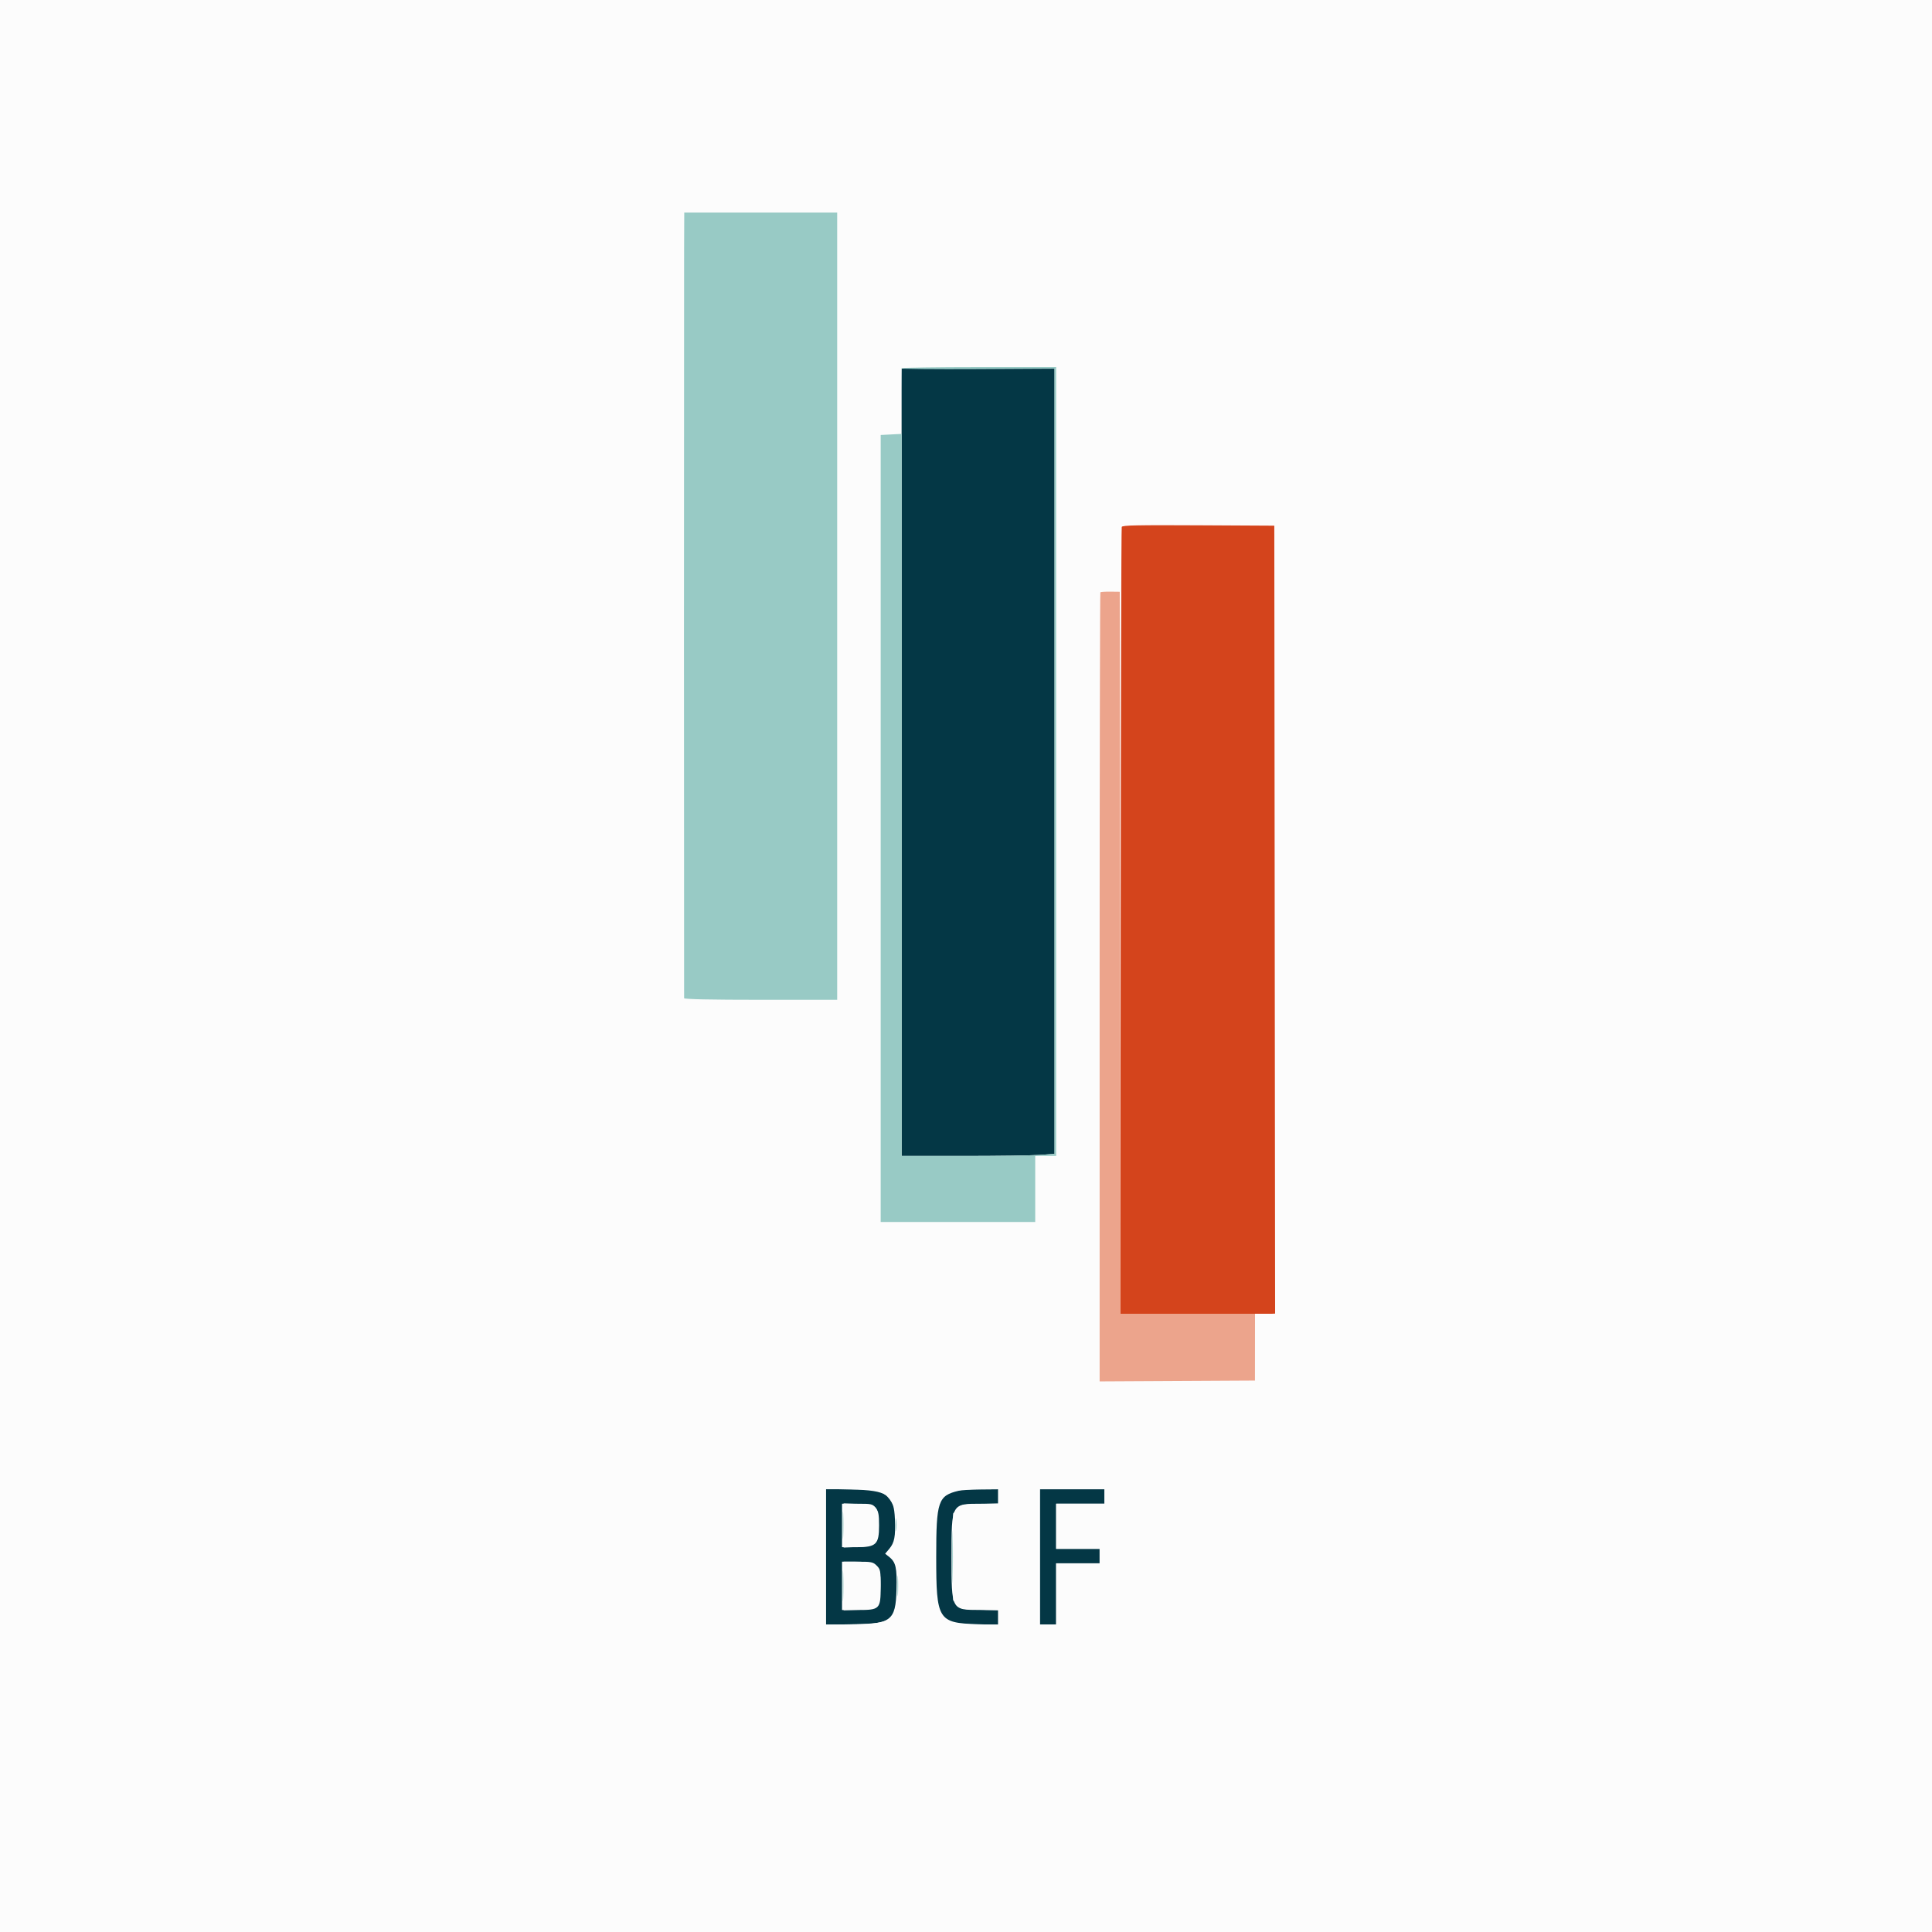
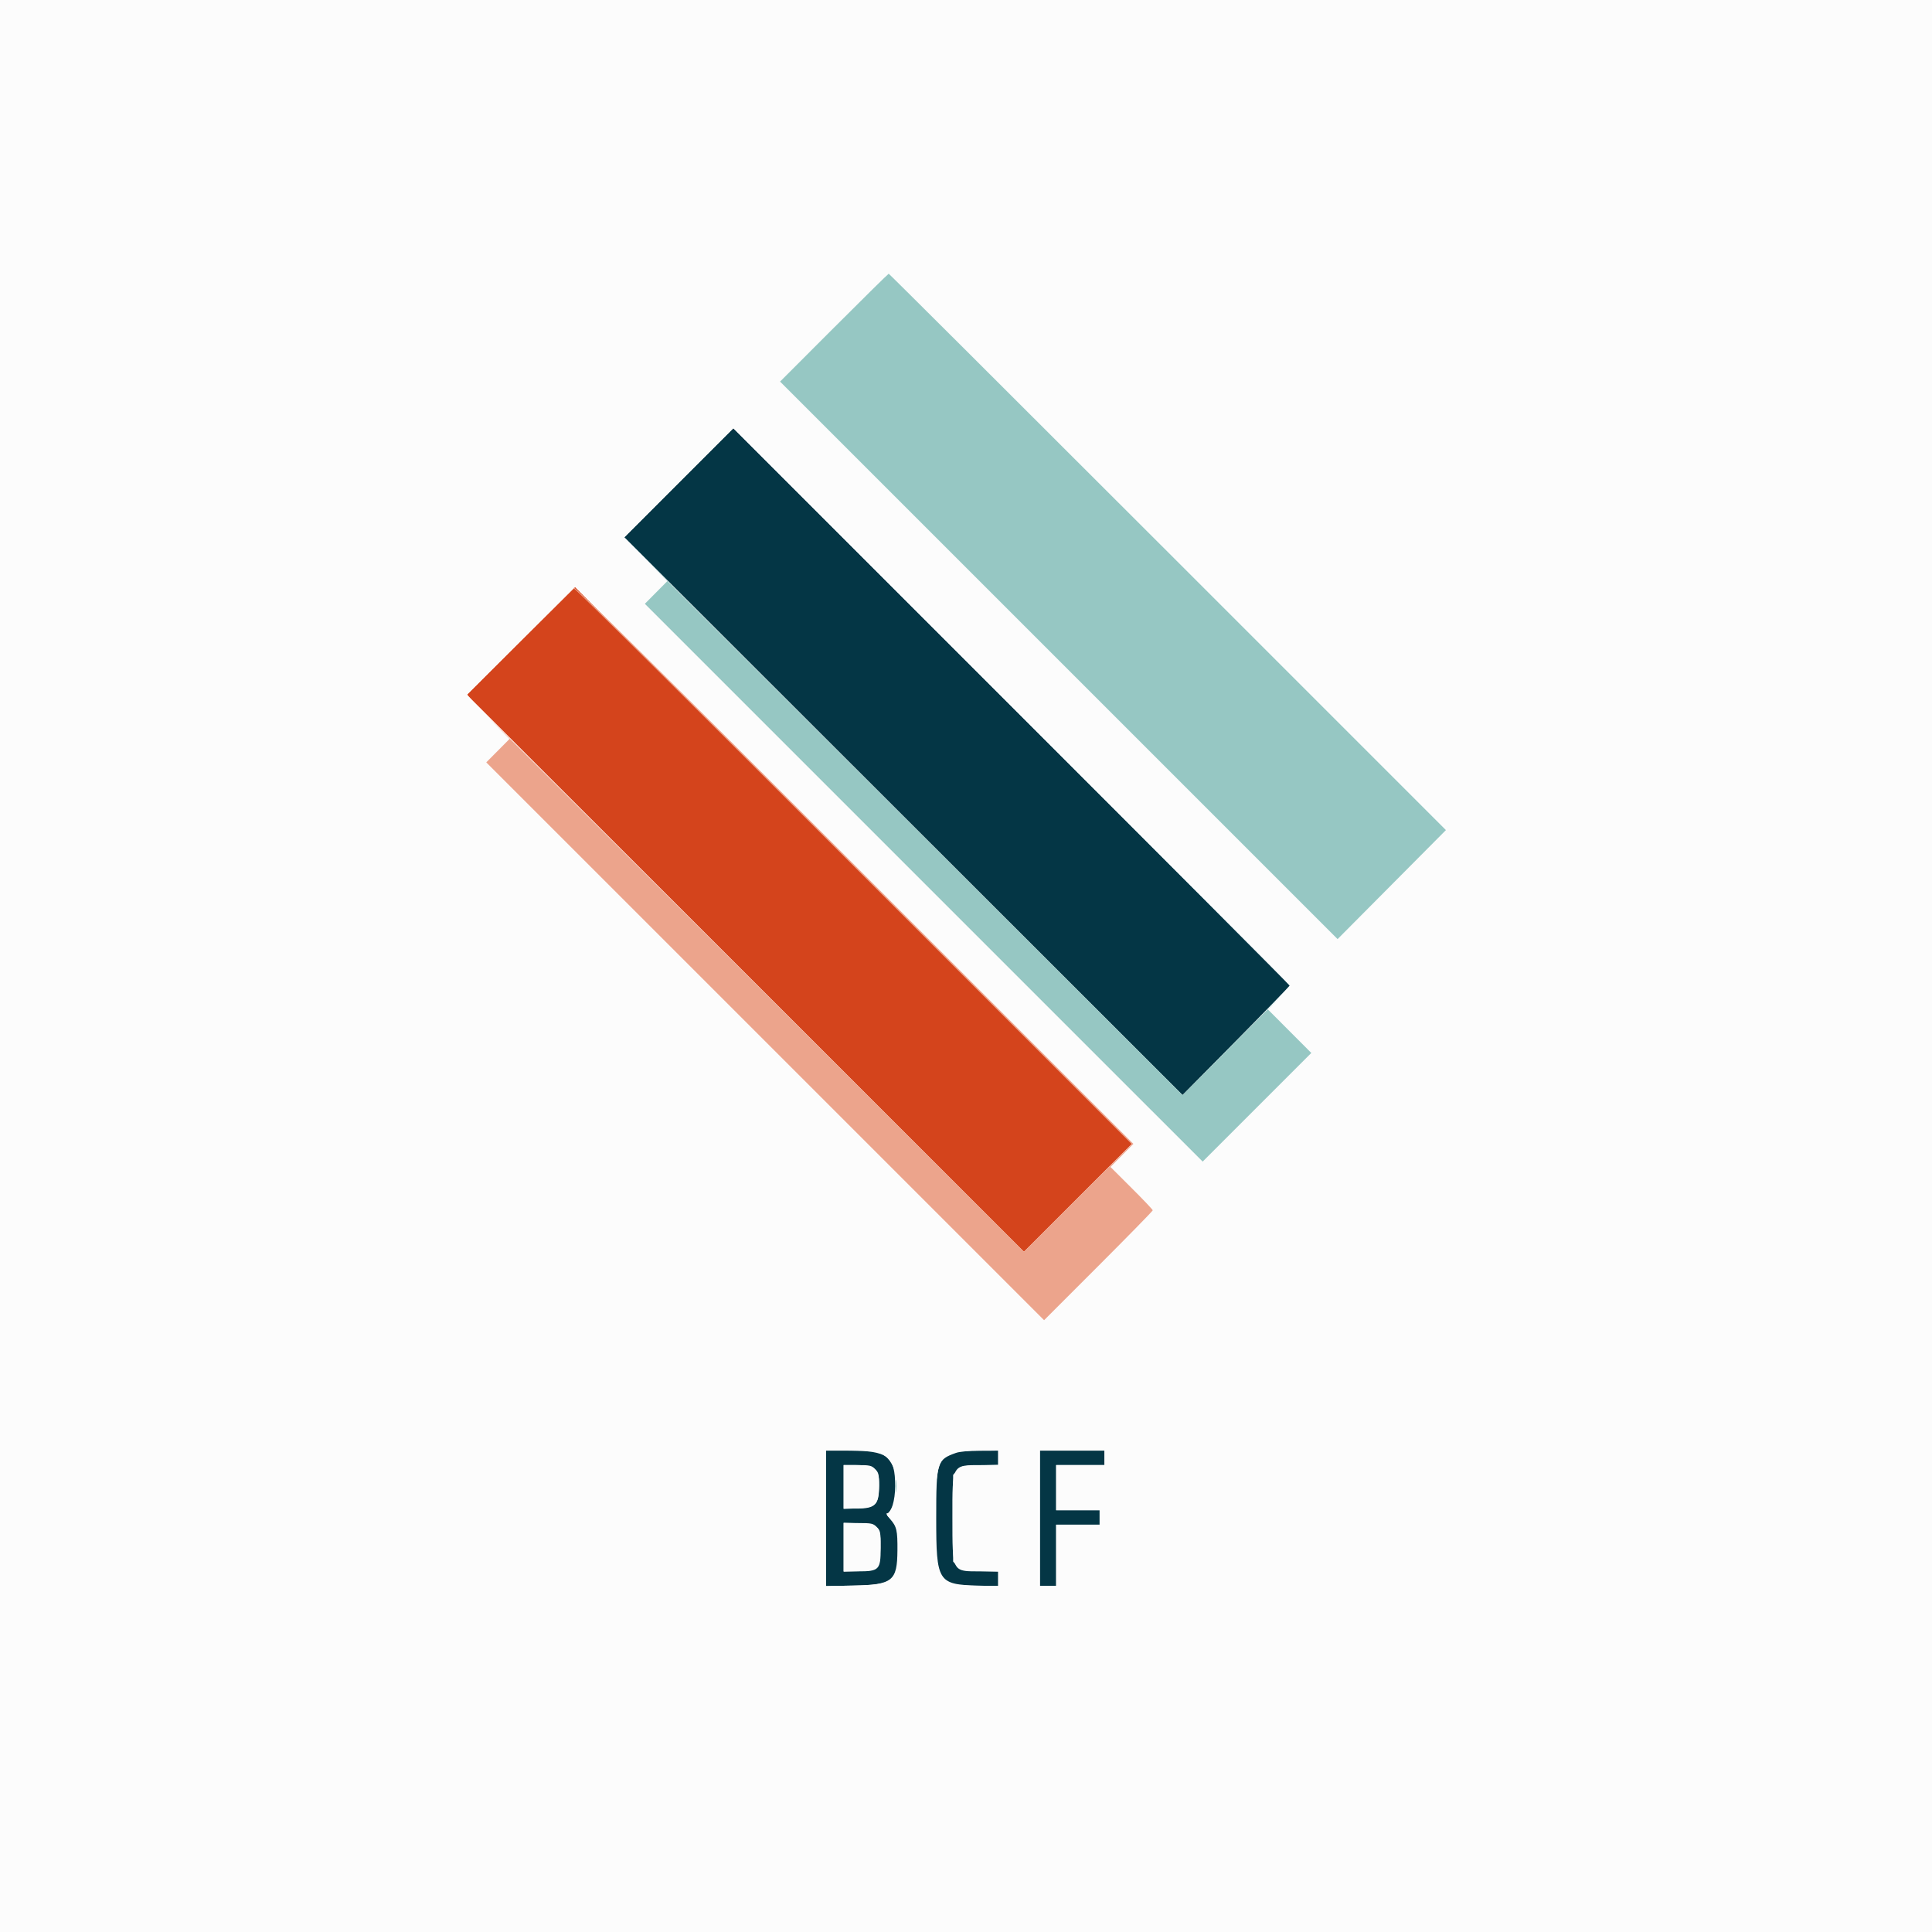
<svg xmlns="http://www.w3.org/2000/svg" id="svg" version="1.1" width="400" height="400" viewBox="0, 0, 400,400">
  <g id="svgg">
-     <path id="path0" d="M232.242 109.091 C 232.151 109.328,232.051 146.079,232.020 190.761 L 231.964 272.000 247.983 272.000 L 264.001 272.000 263.917 190.417 L 263.833 108.833 248.120 108.747 C 235.521 108.677,232.374 108.746,232.242 109.091 " stroke="none" fill="#d4441c" fill-rule="evenodd" />
-     <path id="path1" d="M186.667 157.833 L 186.667 239.333 199.449 239.333 C 206.479 239.333,213.604 239.236,215.282 239.117 L 218.333 238.900 218.333 157.617 L 218.333 76.333 202.500 76.333 L 186.667 76.333 186.667 157.833 M171.000 322.298 L 171.000 336.333 175.917 336.319 C 184.517 336.293,185.438 335.609,185.611 329.113 C 185.732 324.571,185.473 323.421,184.086 322.329 L 183.262 321.681 184.118 320.664 C 185.189 319.391,185.434 318.106,185.285 314.537 C 185.071 309.431,183.780 308.551,176.250 308.382 L 171.000 308.263 171.000 322.298 M198.477 308.646 C 194.210 309.667,193.833 310.777,193.833 322.333 C 193.833 335.415,194.204 336.017,202.417 336.277 L 206.667 336.412 206.667 334.873 L 206.667 333.333 202.917 333.326 C 196.942 333.314,197.000 333.421,197.000 322.371 C 197.000 311.255,196.956 311.333,203.150 311.333 L 206.667 311.333 206.667 309.833 L 206.667 308.333 203.083 308.367 C 201.112 308.386,199.040 308.512,198.477 308.646 M215.333 322.333 L 215.333 336.333 217.000 336.333 L 218.667 336.333 218.667 330.000 L 218.667 323.667 223.167 323.667 L 227.667 323.667 227.667 322.167 L 227.667 320.667 223.167 320.667 L 218.667 320.667 218.667 316.000 L 218.667 311.333 223.667 311.333 L 228.667 311.333 228.667 309.833 L 228.667 308.333 222.000 308.333 L 215.333 308.333 215.333 322.333 M181.309 312.212 C 181.881 312.939,182.000 313.563,182.000 315.833 C 182.000 319.766,181.406 320.333,177.288 320.333 L 174.333 320.333 174.333 315.833 L 174.333 311.333 177.476 311.333 C 180.474 311.333,180.650 311.374,181.309 312.212 M181.515 324.152 C 182.280 324.916,182.333 325.198,182.333 328.472 C 182.333 333.159,182.164 333.333,177.604 333.333 L 174.333 333.333 174.333 328.333 L 174.333 323.333 177.515 323.333 C 180.449 323.333,180.761 323.397,181.515 324.152 " stroke="none" fill="#043745" fill-rule="evenodd" />
-     <path id="path2" d="M0.000 200.000 L 0.000 400.000 200.000 400.000 L 400.000 400.000 400.000 200.000 L 400.000 0.000 200.000 0.000 L 0.000 0.000 0.000 200.000 M173.333 125.500 L 173.333 207.000 157.500 207.000 C 147.185 207.000,141.657 206.884,141.639 206.667 C 141.623 206.483,141.611 173.258,141.611 132.833 C 141.611 92.408,141.623 55.883,141.639 51.667 L 141.667 44.000 157.500 44.000 L 173.333 44.000 173.333 125.500 M218.667 157.667 L 218.667 239.333 216.500 239.333 L 214.333 239.333 214.333 246.167 L 214.333 253.000 198.333 253.000 L 182.333 253.000 182.333 171.516 L 182.333 90.032 184.417 89.933 L 186.500 89.833 186.542 83.083 C 186.565 79.371,186.602 76.258,186.625 76.167 C 186.648 76.075,193.867 76.000,202.667 76.000 L 218.667 76.000 218.667 157.667 M264.000 190.317 L 264.000 271.968 261.917 272.067 L 259.833 272.167 259.833 279.000 L 259.833 285.833 243.749 285.920 L 227.665 286.006 227.749 204.253 L 227.833 122.500 229.917 122.513 L 232.000 122.527 232.000 115.597 L 232.000 108.667 248.000 108.667 L 264.000 108.667 264.000 190.317 M182.672 309.083 C 185.810 310.674,186.815 317.057,184.470 320.512 L 183.642 321.733 184.488 322.579 C 185.747 323.838,186.095 325.473,185.948 329.442 C 185.725 335.475,184.858 336.124,176.810 336.278 L 171.000 336.388 171.000 322.361 L 171.000 308.333 176.096 308.333 C 180.720 308.333,181.329 308.403,182.672 309.083 M206.667 309.805 L 206.667 311.276 202.804 311.388 C 199.046 311.497,198.919 311.525,198.137 312.435 L 197.333 313.371 197.333 322.333 L 197.333 331.296 198.137 332.231 C 198.919 333.141,199.046 333.170,202.804 333.279 L 206.667 333.391 206.667 334.862 L 206.667 336.333 202.583 336.326 C 194.207 336.311,193.667 335.463,193.667 322.333 C 193.667 309.204,194.207 308.356,202.583 308.341 L 206.667 308.333 206.667 309.805 M228.667 309.833 L 228.667 311.333 223.667 311.333 L 218.667 311.333 218.667 316.000 L 218.667 320.667 223.167 320.667 L 227.667 320.667 227.667 322.167 L 227.667 323.667 223.167 323.667 L 218.667 323.667 218.667 330.000 L 218.667 336.333 216.833 336.333 L 215.000 336.333 215.000 322.333 L 215.000 308.333 221.833 308.333 L 228.667 308.333 228.667 309.833 M174.667 315.834 L 174.667 320.402 177.491 320.284 C 181.448 320.120,181.833 319.710,181.833 315.668 C 181.833 311.727,181.650 311.539,177.655 311.384 L 174.667 311.267 174.667 315.834 M174.667 328.366 L 174.667 333.398 177.822 333.282 C 181.965 333.131,182.128 332.973,182.284 328.972 C 182.475 324.069,181.801 323.333,177.117 323.333 L 174.667 323.333 174.667 328.366 " stroke="none" fill="#fcfcfc" fill-rule="evenodd" />
-     <path id="path3" d="M141.639 51.667 C 141.623 55.883,141.611 92.408,141.611 132.833 C 141.611 173.258,141.623 206.483,141.639 206.667 C 141.657 206.884,147.185 207.000,157.500 207.000 L 173.333 207.000 173.333 125.500 L 173.333 44.000 157.500 44.000 L 141.667 44.000 141.639 51.667 M186.551 76.250 C 186.466 76.387,193.582 76.460,202.365 76.410 L 218.333 76.321 218.333 157.610 L 218.333 238.900 215.282 239.117 C 213.604 239.236,206.479 239.333,199.449 239.333 L 186.667 239.333 186.667 164.583 L 186.668 89.833 184.501 89.945 L 182.333 90.057 182.333 171.528 L 182.333 253.000 198.333 253.000 L 214.333 253.000 214.333 246.167 L 214.333 239.333 216.500 239.333 L 218.667 239.333 218.667 157.667 L 218.667 76.000 202.686 76.000 C 193.897 76.000,186.636 76.112,186.551 76.250 M174.465 315.833 C 174.465 318.400,174.518 319.406,174.581 318.069 C 174.645 316.732,174.644 314.632,174.580 313.402 C 174.516 312.173,174.464 313.267,174.465 315.833 M185.440 315.667 C 185.440 316.858,185.501 317.346,185.574 316.750 C 185.648 316.154,185.648 315.179,185.574 314.583 C 185.501 313.987,185.440 314.475,185.440 315.667 M197.146 322.333 C 197.146 327.192,197.192 329.179,197.249 326.750 C 197.306 324.321,197.306 320.346,197.249 317.917 C 197.192 315.487,197.146 317.475,197.146 322.333 M174.467 328.333 C 174.467 331.175,174.519 332.337,174.581 330.917 C 174.644 329.496,174.644 327.171,174.581 325.750 C 174.519 324.329,174.467 325.492,174.467 328.333 M185.790 328.333 C 185.790 330.258,185.845 331.046,185.912 330.083 C 185.980 329.121,185.980 327.546,185.912 326.583 C 185.845 325.621,185.790 326.408,185.790 328.333 " stroke="none" fill="#98cac5" fill-rule="evenodd" />
-     <path id="path4" d="M227.820 122.624 C 227.736 122.709,227.667 159.504,227.667 204.392 L 227.667 286.006 243.748 285.920 L 259.829 285.833 259.835 278.917 L 259.841 272.000 245.921 272.000 L 232.001 272.000 231.917 197.257 L 231.833 122.515 229.904 122.493 C 228.842 122.480,227.905 122.540,227.820 122.624 " stroke="none" fill="#eca48c" fill-rule="evenodd" />
+     <path id="path0" d="M107.861 132.699 L 96.658 143.833 154.329 201.500 L 212.000 259.166 223.166 247.999 L 234.333 236.832 176.698 179.198 L 119.064 121.565 107.861 132.699 " stroke="none" fill="#d4441c" fill-rule="evenodd" />
+     <path id="path1" d="M140.551 99.949 L 129.271 111.232 187.052 168.976 L 244.833 226.719 255.917 215.493 C 262.013 209.319,267.000 204.170,267.000 204.050 C 267.000 203.930,241.087 177.920,209.416 146.249 L 151.831 88.665 140.551 99.949 M171.000 314.361 L 171.000 328.390 176.583 328.278 C 184.791 328.114,185.754 327.359,185.805 321.042 C 185.839 316.847,185.656 316.057,184.294 314.506 C 183.728 313.861,183.402 313.333,183.571 313.333 C 184.513 313.333,185.333 310.707,185.333 307.694 C 185.333 301.455,183.854 300.339,175.583 300.335 L 171.000 300.333 171.000 314.361 M197.920 300.808 C 193.970 302.217,193.833 302.669,193.833 314.333 C 193.833 327.496,194.177 328.054,202.417 328.282 L 206.667 328.400 206.667 326.867 L 206.667 325.333 203.150 325.333 C 197.028 325.333,197.200 325.656,197.184 314.128 C 197.170 303.142,197.064 303.333,203.182 303.333 L 206.667 303.333 206.667 301.833 L 206.667 300.333 202.917 300.348 C 200.671 300.357,198.666 300.541,197.920 300.808 M215.333 314.333 L 215.333 328.333 217.000 328.333 L 218.667 328.333 218.667 322.000 L 218.667 315.667 223.167 315.667 L 227.667 315.667 227.667 314.167 L 227.667 312.667 223.167 312.667 L 218.667 312.667 218.667 308.000 L 218.667 303.333 223.667 303.333 L 228.667 303.333 228.667 301.833 L 228.667 300.333 222.000 300.333 L 215.333 300.333 215.333 314.333 M181.182 304.152 C 181.916 304.886,182.000 305.247,182.000 307.677 C 182.000 311.553,181.222 312.333,177.359 312.333 L 174.667 312.333 174.667 307.833 L 174.667 303.333 177.515 303.333 C 180.095 303.333,180.441 303.410,181.182 304.152 M181.515 316.152 C 182.280 316.916,182.333 317.199,182.333 320.461 C 182.333 325.020,182.030 325.333,177.622 325.333 L 174.667 325.333 174.667 320.333 L 174.667 315.333 177.682 315.333 C 180.439 315.333,180.767 315.403,181.515 316.152 " stroke="none" fill="#043645" fill-rule="evenodd" />
+     <path id="path2" d="M0.000 200.000 L 0.000 400.000 200.000 400.000 L 400.000 400.000 400.000 200.000 L 400.000 0.000 200.000 0.000 L 0.000 0.000 0.000 200.000 M241.765 114.265 L 299.363 171.864 288.148 183.148 L 276.933 194.433 219.218 136.717 L 161.502 79.002 172.666 67.834 C 178.806 61.692,183.906 56.667,183.998 56.667 C 184.091 56.667,210.086 82.586,241.765 114.265 M264.919 206.581 L 262.513 209.004 267.004 213.504 L 271.495 218.004 260.247 229.252 L 249.000 240.499 191.254 182.754 L 133.509 125.009 135.831 122.669 L 138.153 120.329 133.663 115.830 L 129.173 111.331 140.502 99.998 L 151.831 88.665 209.579 146.412 L 267.326 204.158 264.919 206.581 M232.285 239.215 L 229.911 241.605 234.289 245.968 C 236.697 248.368,238.667 250.444,238.667 250.581 C 238.667 250.718,233.605 255.893,227.418 262.082 L 216.169 273.335 158.421 215.588 L 100.674 157.842 103.081 155.419 L 105.487 152.996 101.010 148.510 C 98.547 146.042,96.638 143.905,96.767 143.762 C 96.896 143.618,101.989 138.515,108.084 132.423 L 119.167 121.345 176.913 179.085 L 234.659 236.825 232.285 239.215 M182.672 301.083 C 185.810 302.674,186.815 309.057,184.470 312.512 L 183.642 313.733 184.488 314.579 C 185.747 315.838,186.095 317.473,185.948 321.442 C 185.725 327.475,184.858 328.124,176.810 328.278 L 171.000 328.388 171.000 314.361 L 171.000 300.333 176.096 300.333 C 180.720 300.333,181.329 300.403,182.672 301.083 M206.667 301.805 L 206.667 303.276 202.804 303.388 C 199.046 303.497,198.919 303.525,198.137 304.435 L 197.333 305.371 197.333 314.333 L 197.333 323.296 198.137 324.231 C 198.919 325.141,199.046 325.170,202.804 325.279 L 206.667 325.391 206.667 326.862 L 206.667 328.333 202.583 328.326 C 194.207 328.311,193.667 327.463,193.667 314.333 C 193.667 301.204,194.207 300.356,202.583 300.341 L 206.667 300.333 206.667 301.805 M228.667 301.833 L 228.667 303.333 223.667 303.333 L 218.667 303.333 218.667 308.000 L 218.667 312.667 223.167 312.667 L 227.667 312.667 227.667 314.167 L 227.667 315.667 223.167 315.667 L 218.667 315.667 218.667 322.000 L 218.667 328.333 216.833 328.333 L 215.000 328.333 215.000 314.333 L 215.000 300.333 221.833 300.333 L 228.667 300.333 228.667 301.833 M174.667 307.868 L 174.667 312.402 177.491 312.284 C 180.958 312.140,181.673 311.617,181.920 309.046 C 182.364 304.425,181.459 303.333,177.183 303.333 L 174.667 303.333 174.667 307.868 M174.667 320.332 L 174.667 325.398 177.822 325.282 C 182.014 325.129,182.131 325.008,182.280 320.708 C 182.439 316.084,181.978 315.548,177.696 315.384 L 174.667 315.267 174.667 320.332 " stroke="none" fill="#fcfcfc" fill-rule="evenodd" />
+     <path id="path3" d="M172.666 67.834 L 161.502 79.002 219.218 136.717 L 276.933 194.433 288.148 183.148 L 299.363 171.864 241.765 114.265 C 210.086 82.586,184.091 56.667,183.998 56.667 C 183.906 56.667,178.806 61.692,172.666 67.834 M133.660 115.777 L 138.153 120.329 135.831 122.669 L 133.509 125.009 191.254 182.754 L 249.000 240.499 260.247 229.252 L 271.495 218.004 267.004 213.504 L 262.513 209.004 264.859 206.585 C 266.150 205.255,262.172 209.241,256.019 215.444 L 244.833 226.721 187.000 168.973 C 155.192 137.212,131.189 113.274,133.660 115.777 M185.440 307.667 C 185.440 308.858,185.501 309.346,185.574 308.750 C 185.648 308.154,185.648 307.179,185.574 306.583 C 185.501 305.987,185.440 306.475,185.440 307.667 " stroke="none" fill="#96c7c3" fill-rule="evenodd" />
+     <path id="path4" d="M118.826 121.679 C 118.673 121.926,118.698 122.020,118.885 121.904 C 119.062 121.795,145.110 147.610,176.771 179.271 L 234.335 236.836 223.167 248.000 L 211.998 259.164 154.251 201.499 C 122.490 169.783,98.525 145.895,100.996 148.415 L 105.487 152.996 103.081 155.419 L 100.674 157.842 158.421 215.588 L 216.169 273.335 227.418 262.082 C 233.605 255.893,238.667 250.718,238.667 250.581 C 238.667 250.444,236.697 248.368,234.289 245.968 L 229.911 241.605 232.285 239.215 L 234.659 236.825 176.873 179.040 C 137.213 139.380,119.006 121.388,118.826 121.679 " stroke="none" fill="#eca48c" fill-rule="evenodd" />
  </g>
</svg>
